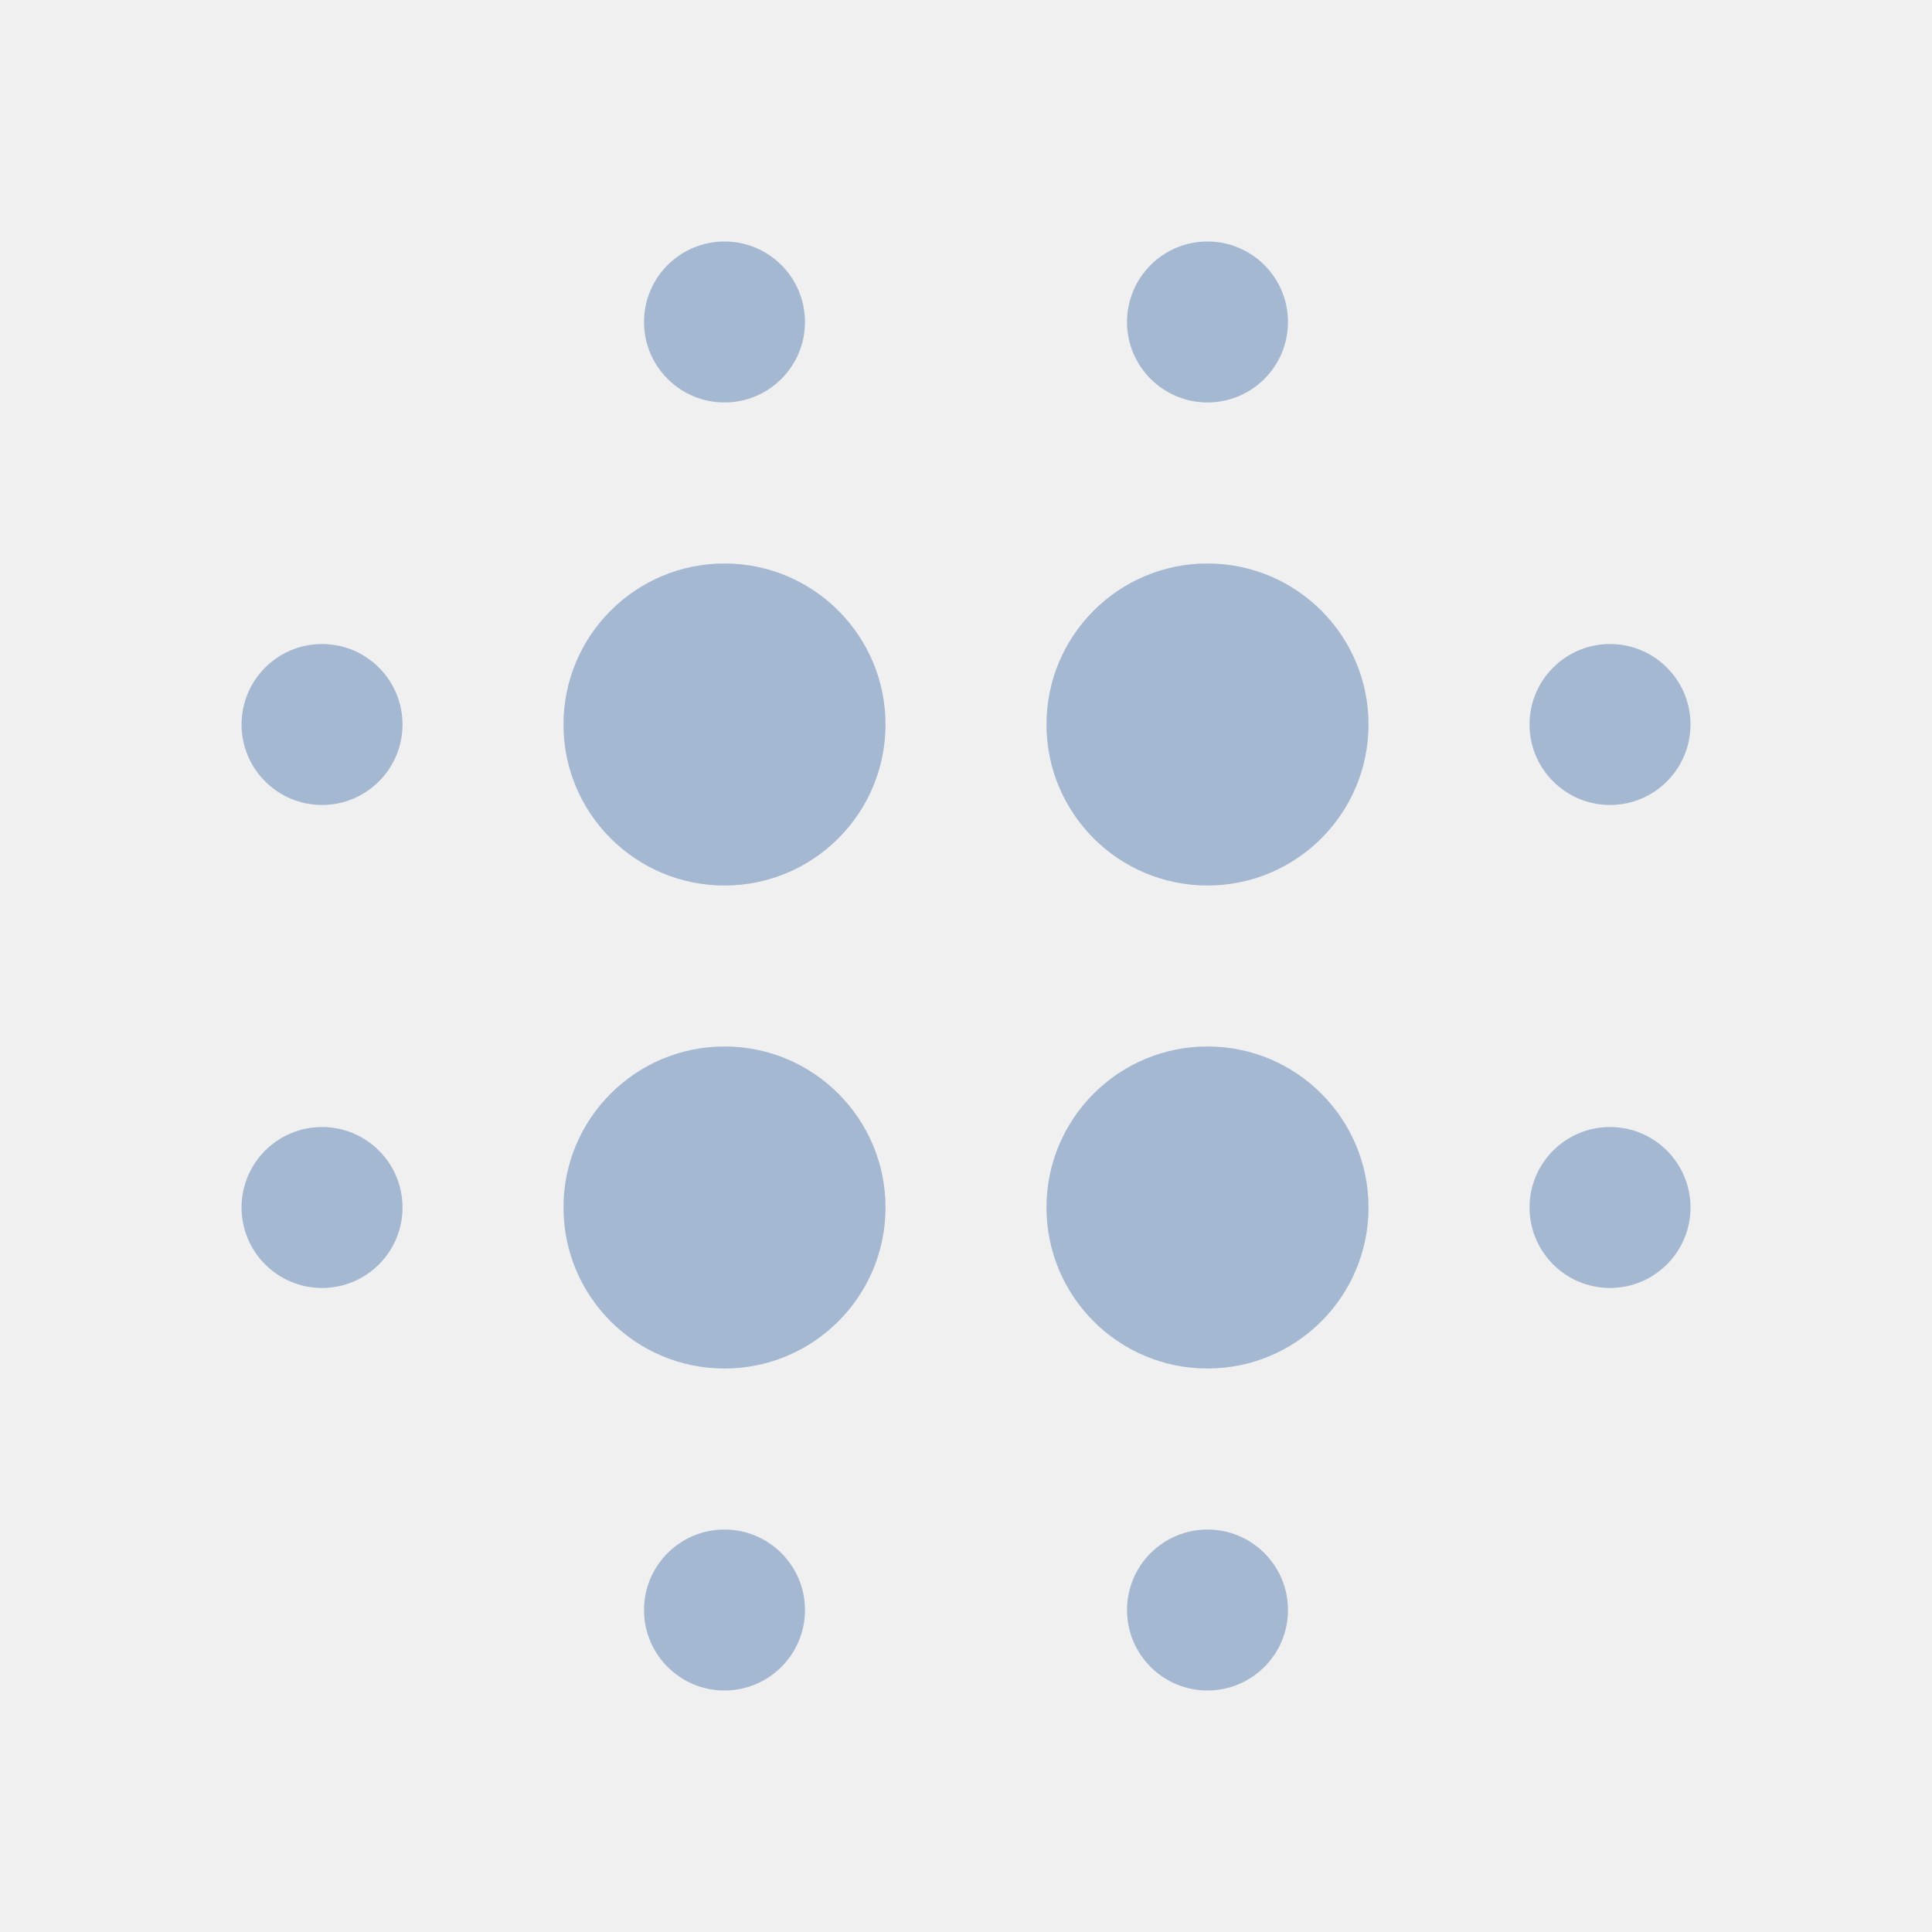
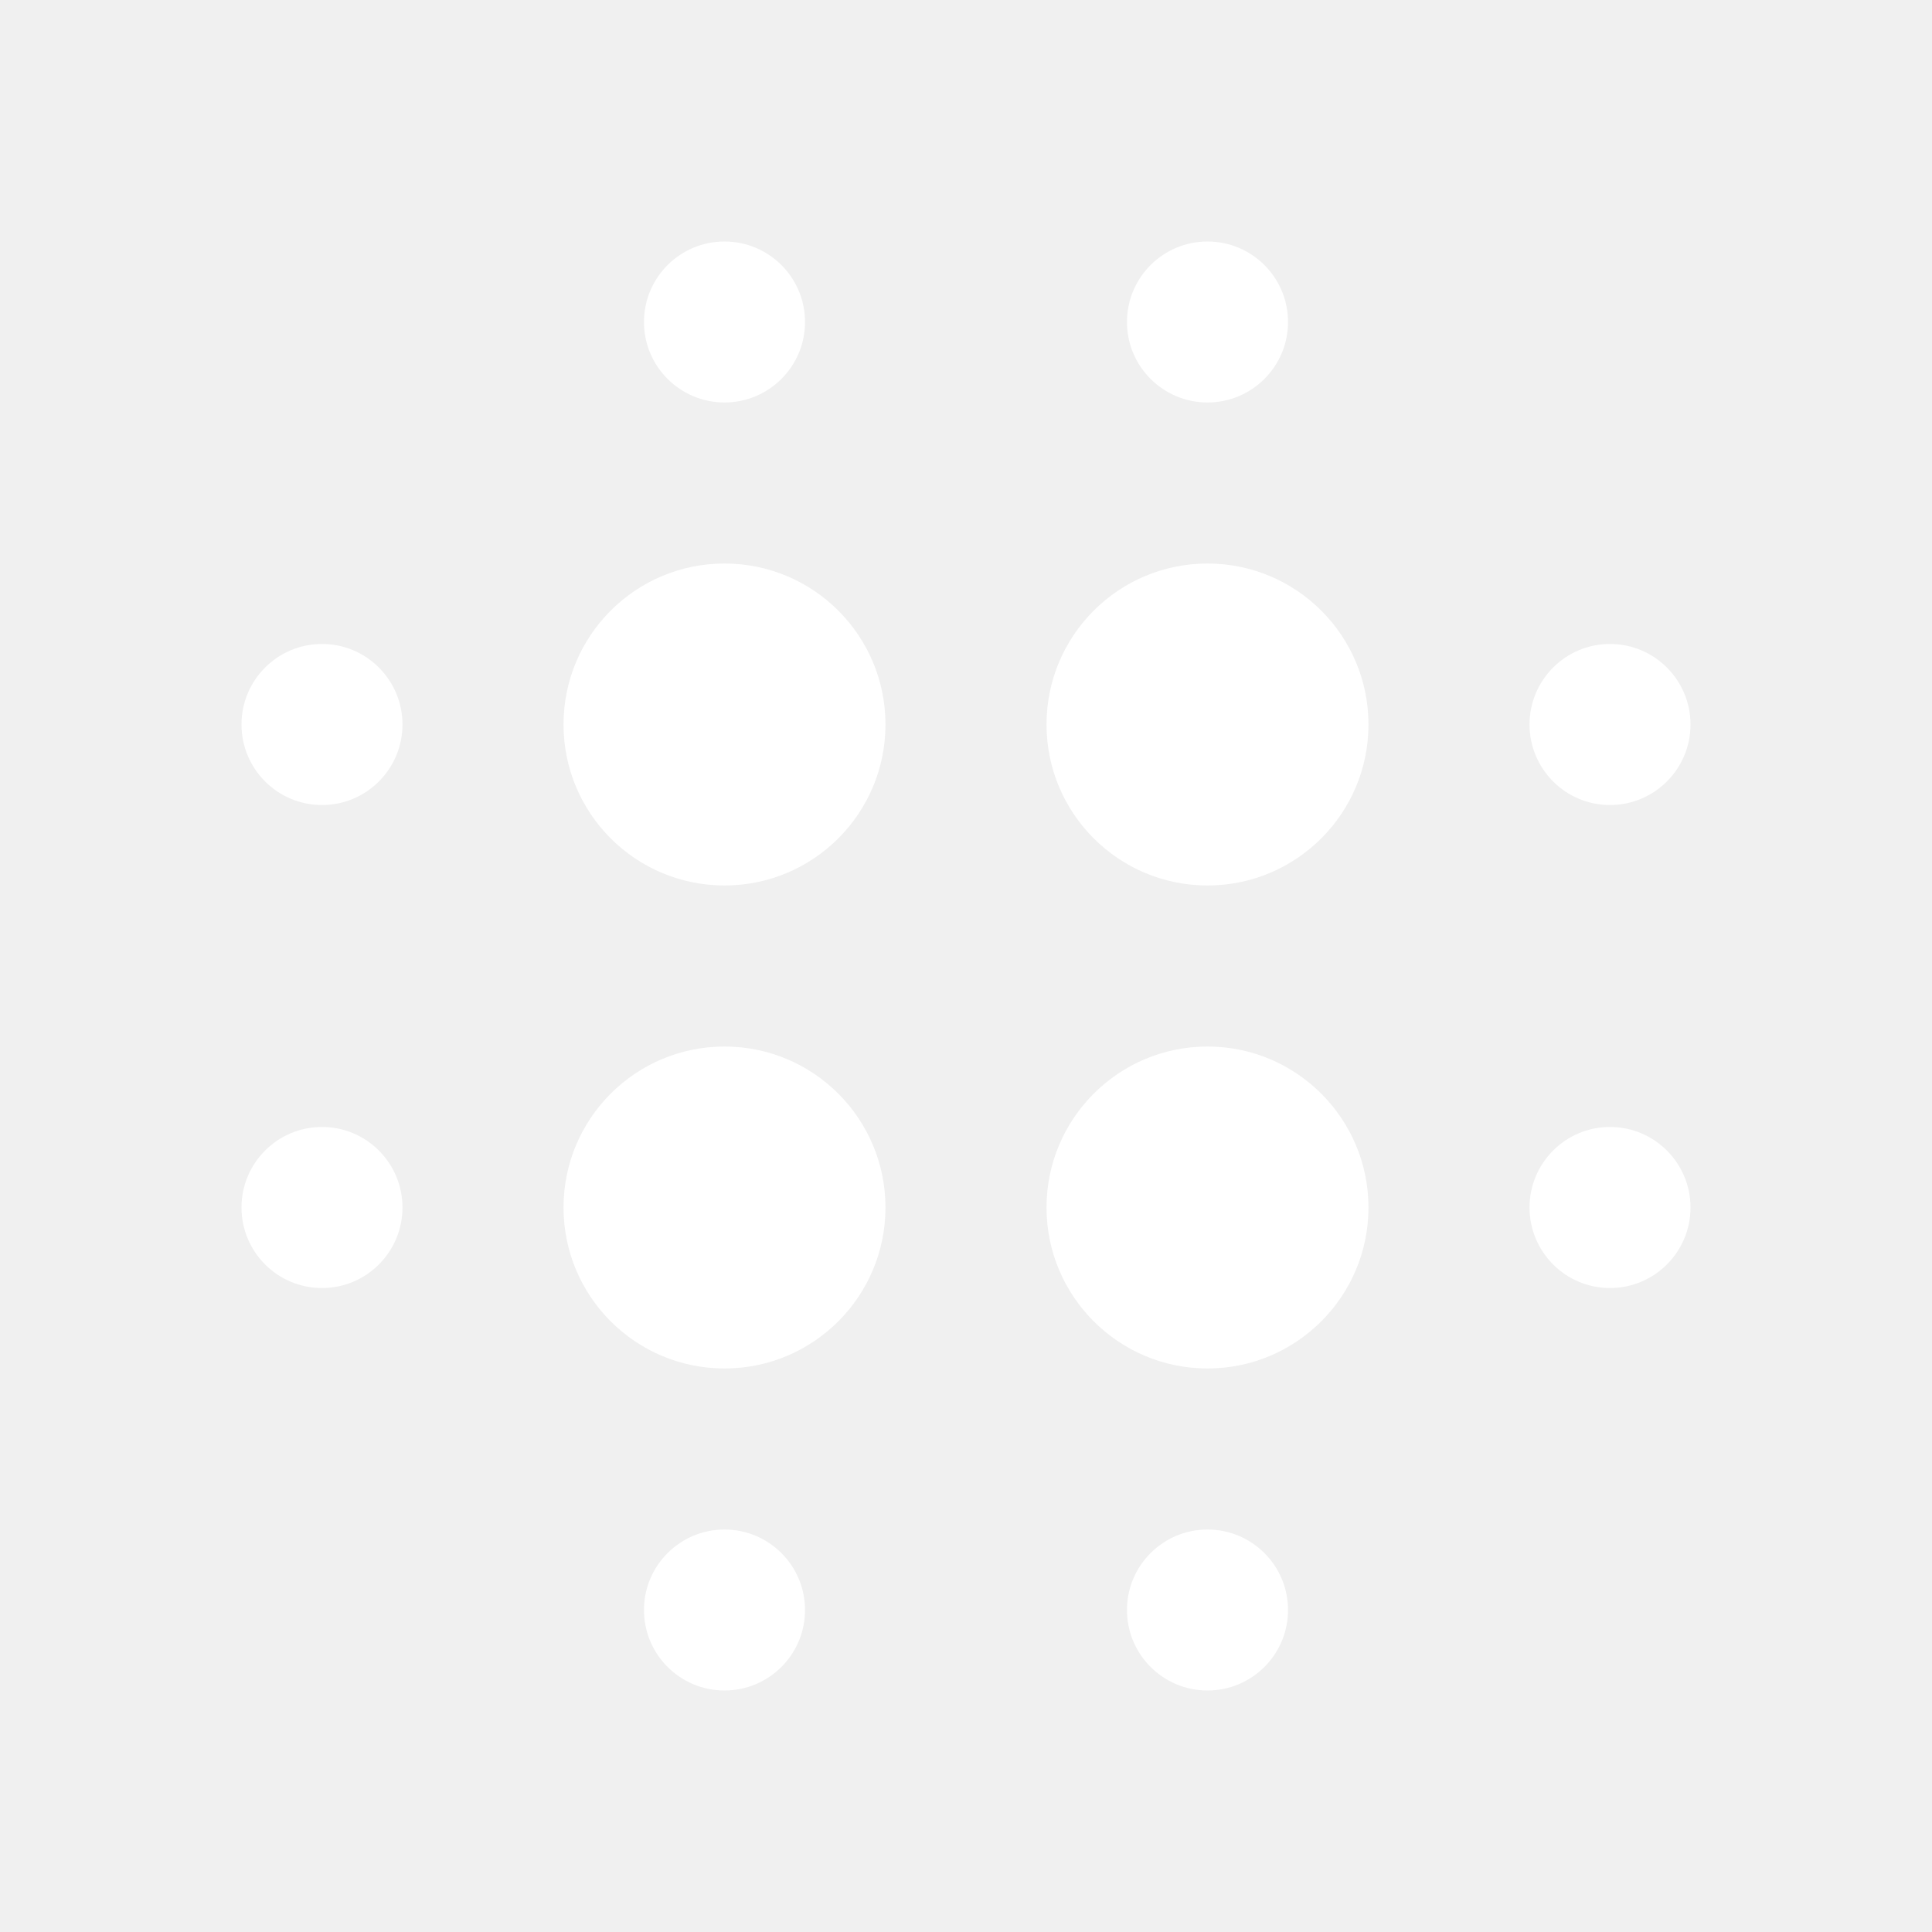
- <svg xmlns="http://www.w3.org/2000/svg" version="1.1" width="32" height="32" viewBox="0 0 32 32">
-   <path fill="#a4b8d1" d="M14.667 12c0 1.473-1.194 2.667-2.667 2.667s-2.667-1.194-2.667-2.667c0-1.473 1.194-2.667 2.667-2.667s2.667 1.194 2.667 2.667z" />
-   <path fill="#a4b8d1" d="M22.667 12c0 1.473-1.194 2.667-2.667 2.667s-2.667-1.194-2.667-2.667c0-1.473 1.194-2.667 2.667-2.667s2.667 1.194 2.667 2.667z" />
-   <path fill="#a4b8d1" d="M14.667 20c0 1.473-1.194 2.667-2.667 2.667s-2.667-1.194-2.667-2.667c0-1.473 1.194-2.667 2.667-2.667s2.667 1.194 2.667 2.667z" />
-   <path fill="#a4b8d1" d="M13.333 26.667c0 0.736-0.597 1.333-1.333 1.333s-1.333-0.597-1.333-1.333c0-0.736 0.597-1.333 1.333-1.333s1.333 0.597 1.333 1.333z" />
-   <path fill="#a4b8d1" d="M21.333 26.667c0 0.736-0.597 1.333-1.333 1.333s-1.333-0.597-1.333-1.333c0-0.736 0.597-1.333 1.333-1.333s1.333 0.597 1.333 1.333z" />
-   <path fill="#a4b8d1" d="M6.667 20c0 0.736-0.597 1.333-1.333 1.333s-1.333-0.597-1.333-1.333c0-0.736 0.597-1.333 1.333-1.333s1.333 0.597 1.333 1.333z" />
-   <path fill="#a4b8d1" d="M6.667 12c0 0.736-0.597 1.333-1.333 1.333s-1.333-0.597-1.333-1.333c0-0.736 0.597-1.333 1.333-1.333s1.333 0.597 1.333 1.333z" />
-   <path fill="#a4b8d1" d="M28 20c0 0.736-0.597 1.333-1.333 1.333s-1.333-0.597-1.333-1.333c0-0.736 0.597-1.333 1.333-1.333s1.333 0.597 1.333 1.333z" />
-   <path fill="#a4b8d1" d="M28 12c0 0.736-0.597 1.333-1.333 1.333s-1.333-0.597-1.333-1.333c0-0.736 0.597-1.333 1.333-1.333s1.333 0.597 1.333 1.333z" />
-   <path fill="#a4b8d1" d="M13.333 5.333c0 0.736-0.597 1.333-1.333 1.333s-1.333-0.597-1.333-1.333c0-0.736 0.597-1.333 1.333-1.333s1.333 0.597 1.333 1.333z" />
-   <path fill="#a4b8d1" d="M21.333 5.333c0 0.736-0.597 1.333-1.333 1.333s-1.333-0.597-1.333-1.333c0-0.736 0.597-1.333 1.333-1.333s1.333 0.597 1.333 1.333z" />
-   <path fill="#a4b8d1" d="M22.667 20c0 1.473-1.194 2.667-2.667 2.667s-2.667-1.194-2.667-2.667c0-1.473 1.194-2.667 2.667-2.667s2.667 1.194 2.667 2.667z" />
+ <svg xmlns="http://www.w3.org/2000/svg" width="22" height="22" viewBox="0 0 22 22" fill="none">
+   <path fill-rule="evenodd" clip-rule="evenodd" d="M8.25 4.583C8.756 4.583 9.167 4.173 9.167 3.667C9.167 3.16 8.756 2.75 8.25 2.75C7.744 2.75 7.333 3.16 7.333 3.667C7.333 4.173 7.744 4.583 8.25 4.583ZM8.25 10.083C9.263 10.083 10.083 9.263 10.083 8.25C10.083 7.237 9.263 6.417 8.25 6.417C7.237 6.417 6.417 7.237 6.417 8.25C6.417 9.263 7.237 10.083 8.25 10.083ZM13.75 10.083C14.762 10.083 15.583 9.263 15.583 8.25C15.583 7.237 14.762 6.417 13.75 6.417C12.738 6.417 11.917 7.237 11.917 8.25C11.917 9.263 12.738 10.083 13.75 10.083ZM10.083 13.75C10.083 14.762 9.263 15.583 8.25 15.583C7.237 15.583 6.417 14.762 6.417 13.75C6.417 12.738 7.237 11.917 8.25 11.917C9.263 11.917 10.083 12.738 10.083 13.75ZM8.25 19.25C8.756 19.25 9.167 18.84 9.167 18.333C9.167 17.827 8.756 17.417 8.25 17.417C7.744 17.417 7.333 17.827 7.333 18.333C7.333 18.84 7.744 19.25 8.25 19.25ZM14.667 18.333C14.667 18.84 14.256 19.25 13.75 19.25C13.244 19.25 12.833 18.84 12.833 18.333C12.833 17.827 13.244 17.417 13.75 17.417C14.256 17.417 14.667 17.827 14.667 18.333ZM3.667 14.667C4.173 14.667 4.583 14.256 4.583 13.75C4.583 13.244 4.173 12.833 3.667 12.833C3.16 12.833 2.75 13.244 2.75 13.75C2.75 14.256 3.16 14.667 3.667 14.667ZM4.583 8.25C4.583 8.756 4.173 9.167 3.667 9.167C3.16 9.167 2.75 8.756 2.75 8.25C2.75 7.744 3.16 7.333 3.667 7.333C4.173 7.333 4.583 7.744 4.583 8.25ZM18.333 14.667C18.84 14.667 19.25 14.256 19.25 13.75C19.25 13.244 18.84 12.833 18.333 12.833C17.827 12.833 17.417 13.244 17.417 13.75C17.417 14.256 17.827 14.667 18.333 14.667ZM19.25 8.25C19.25 8.756 18.84 9.167 18.333 9.167C17.827 9.167 17.417 8.756 17.417 8.25C17.417 7.744 17.827 7.333 18.333 7.333C18.84 7.333 19.25 7.744 19.25 8.25ZM14.667 3.667C14.667 4.173 14.256 4.583 13.75 4.583C13.244 4.583 12.833 4.173 12.833 3.667C12.833 3.16 13.244 2.75 13.75 2.75C14.256 2.75 14.667 3.16 14.667 3.667ZM13.75 15.583C14.762 15.583 15.583 14.762 15.583 13.75C15.583 12.738 14.762 11.917 13.75 11.917C12.738 11.917 11.917 12.738 11.917 13.75C11.917 14.762 12.738 15.583 13.75 15.583Z" fill="white" />
</svg>
